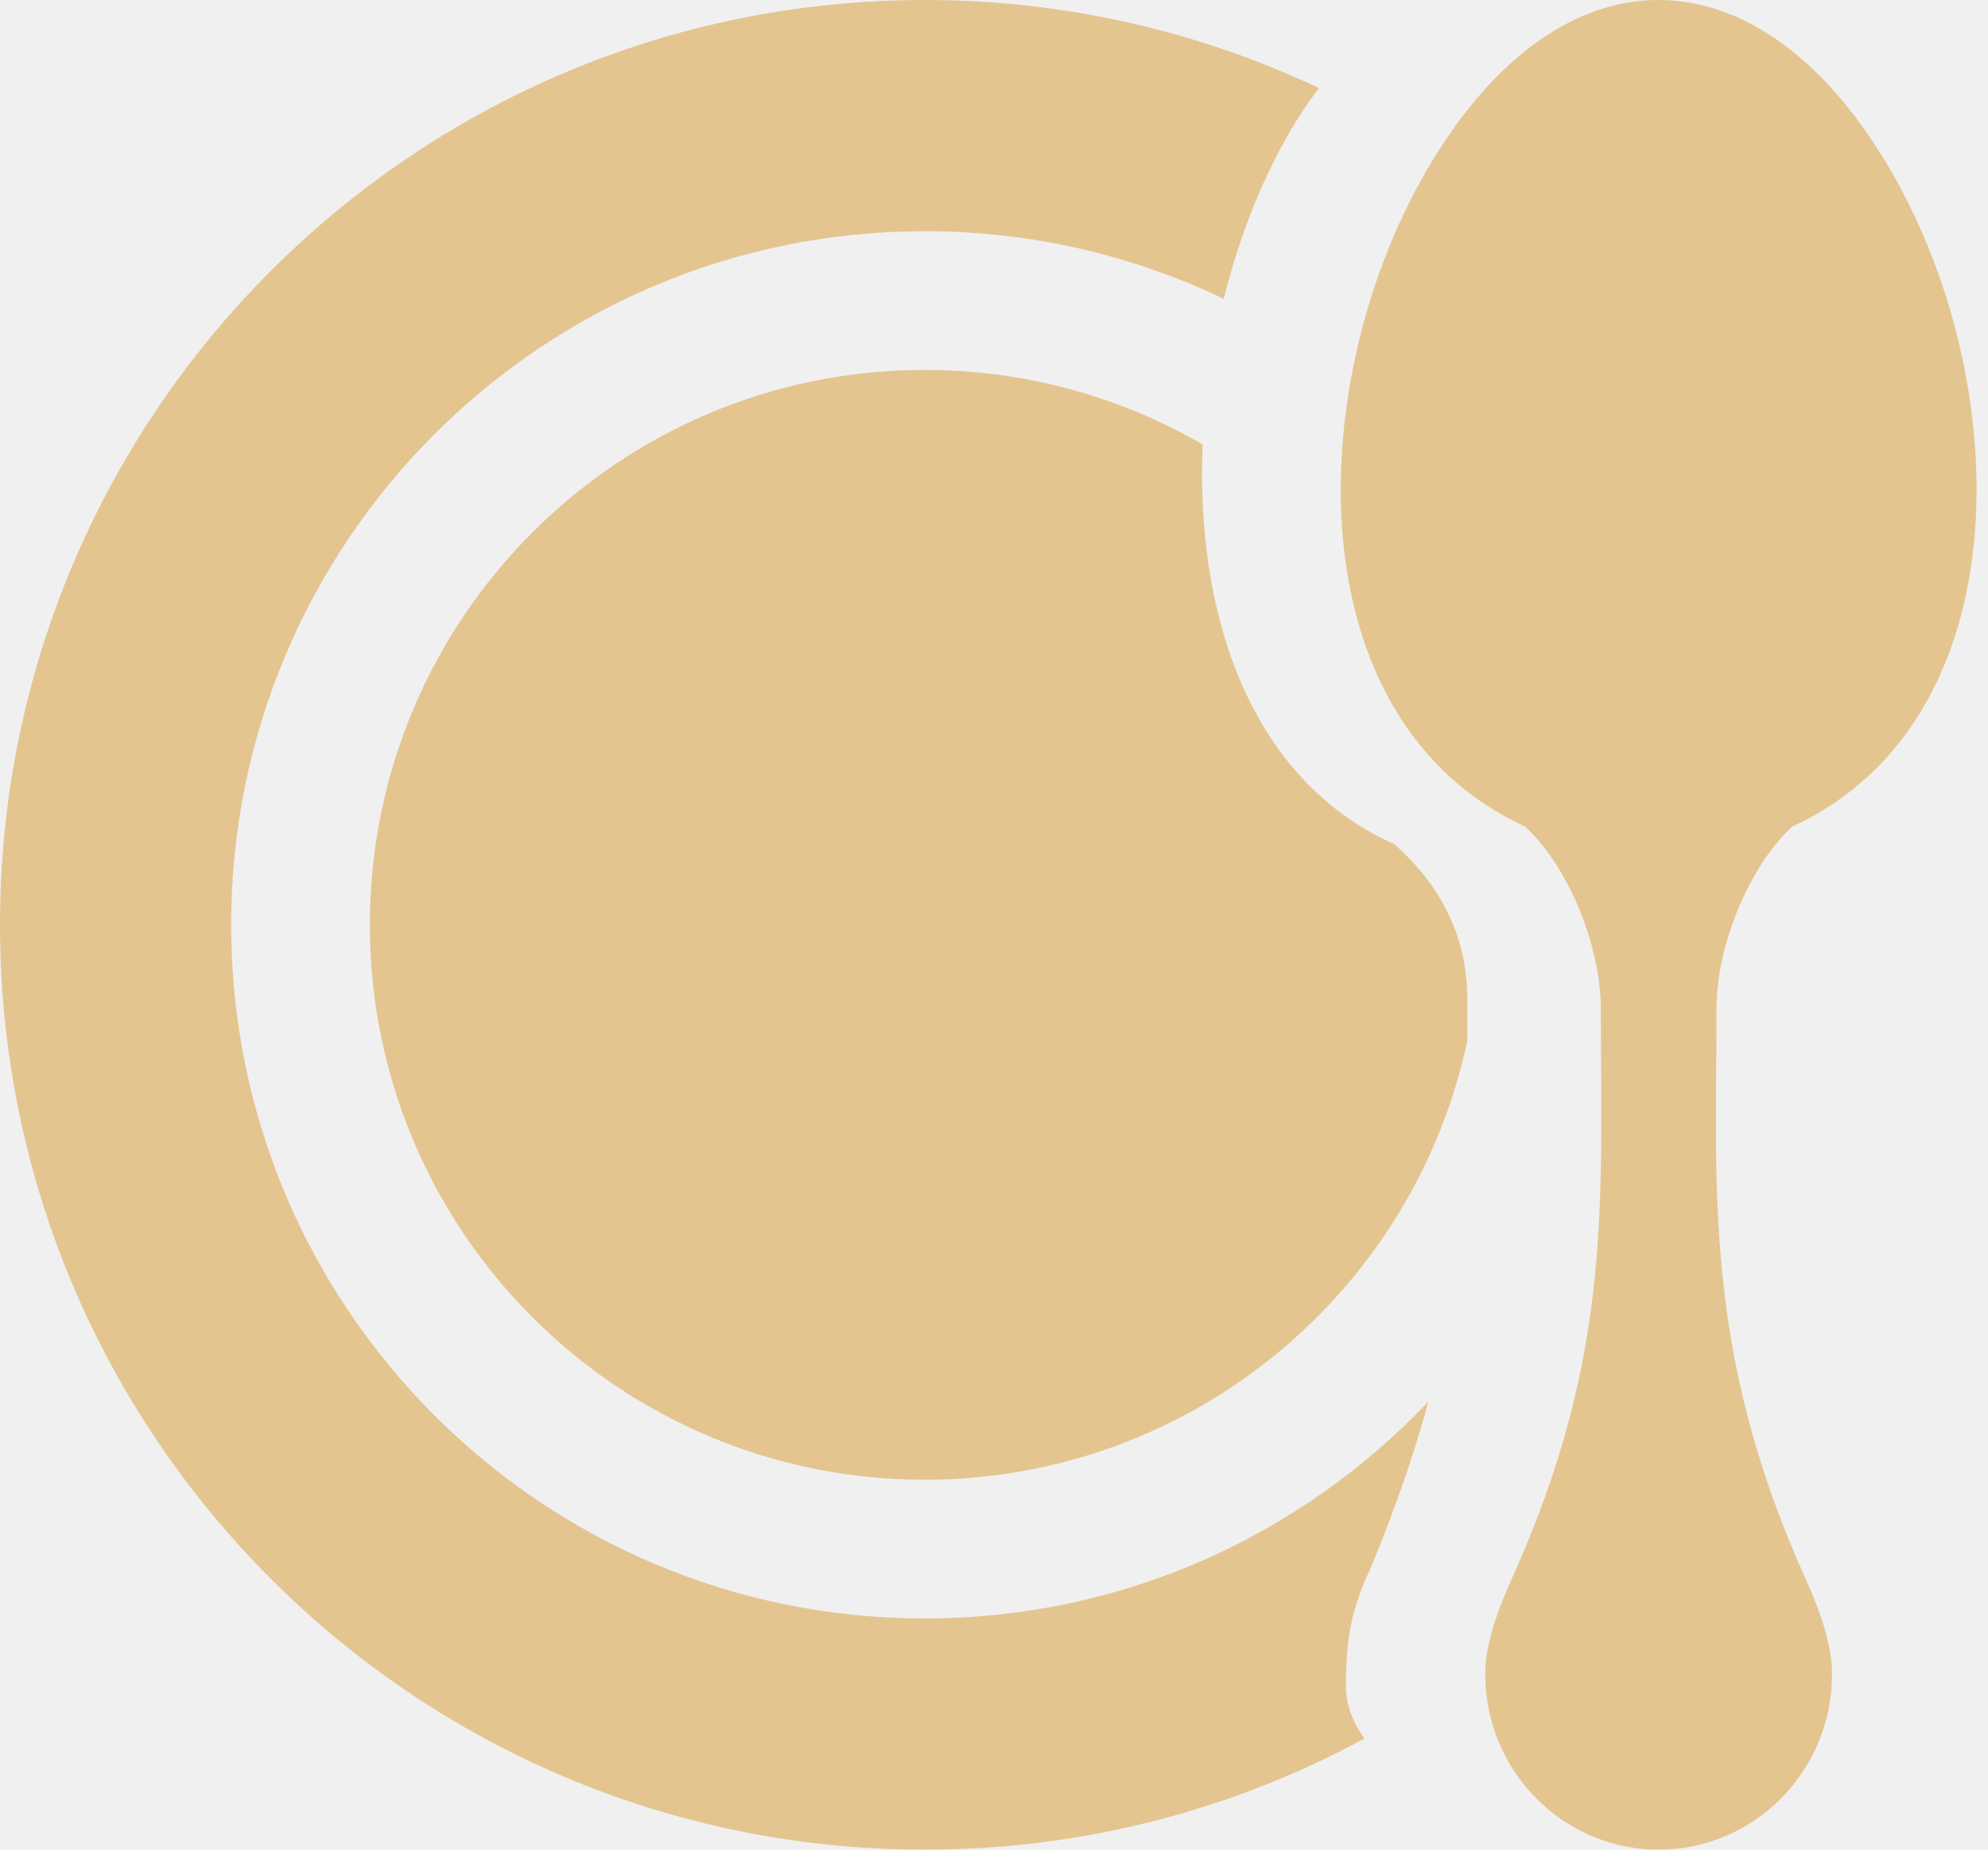
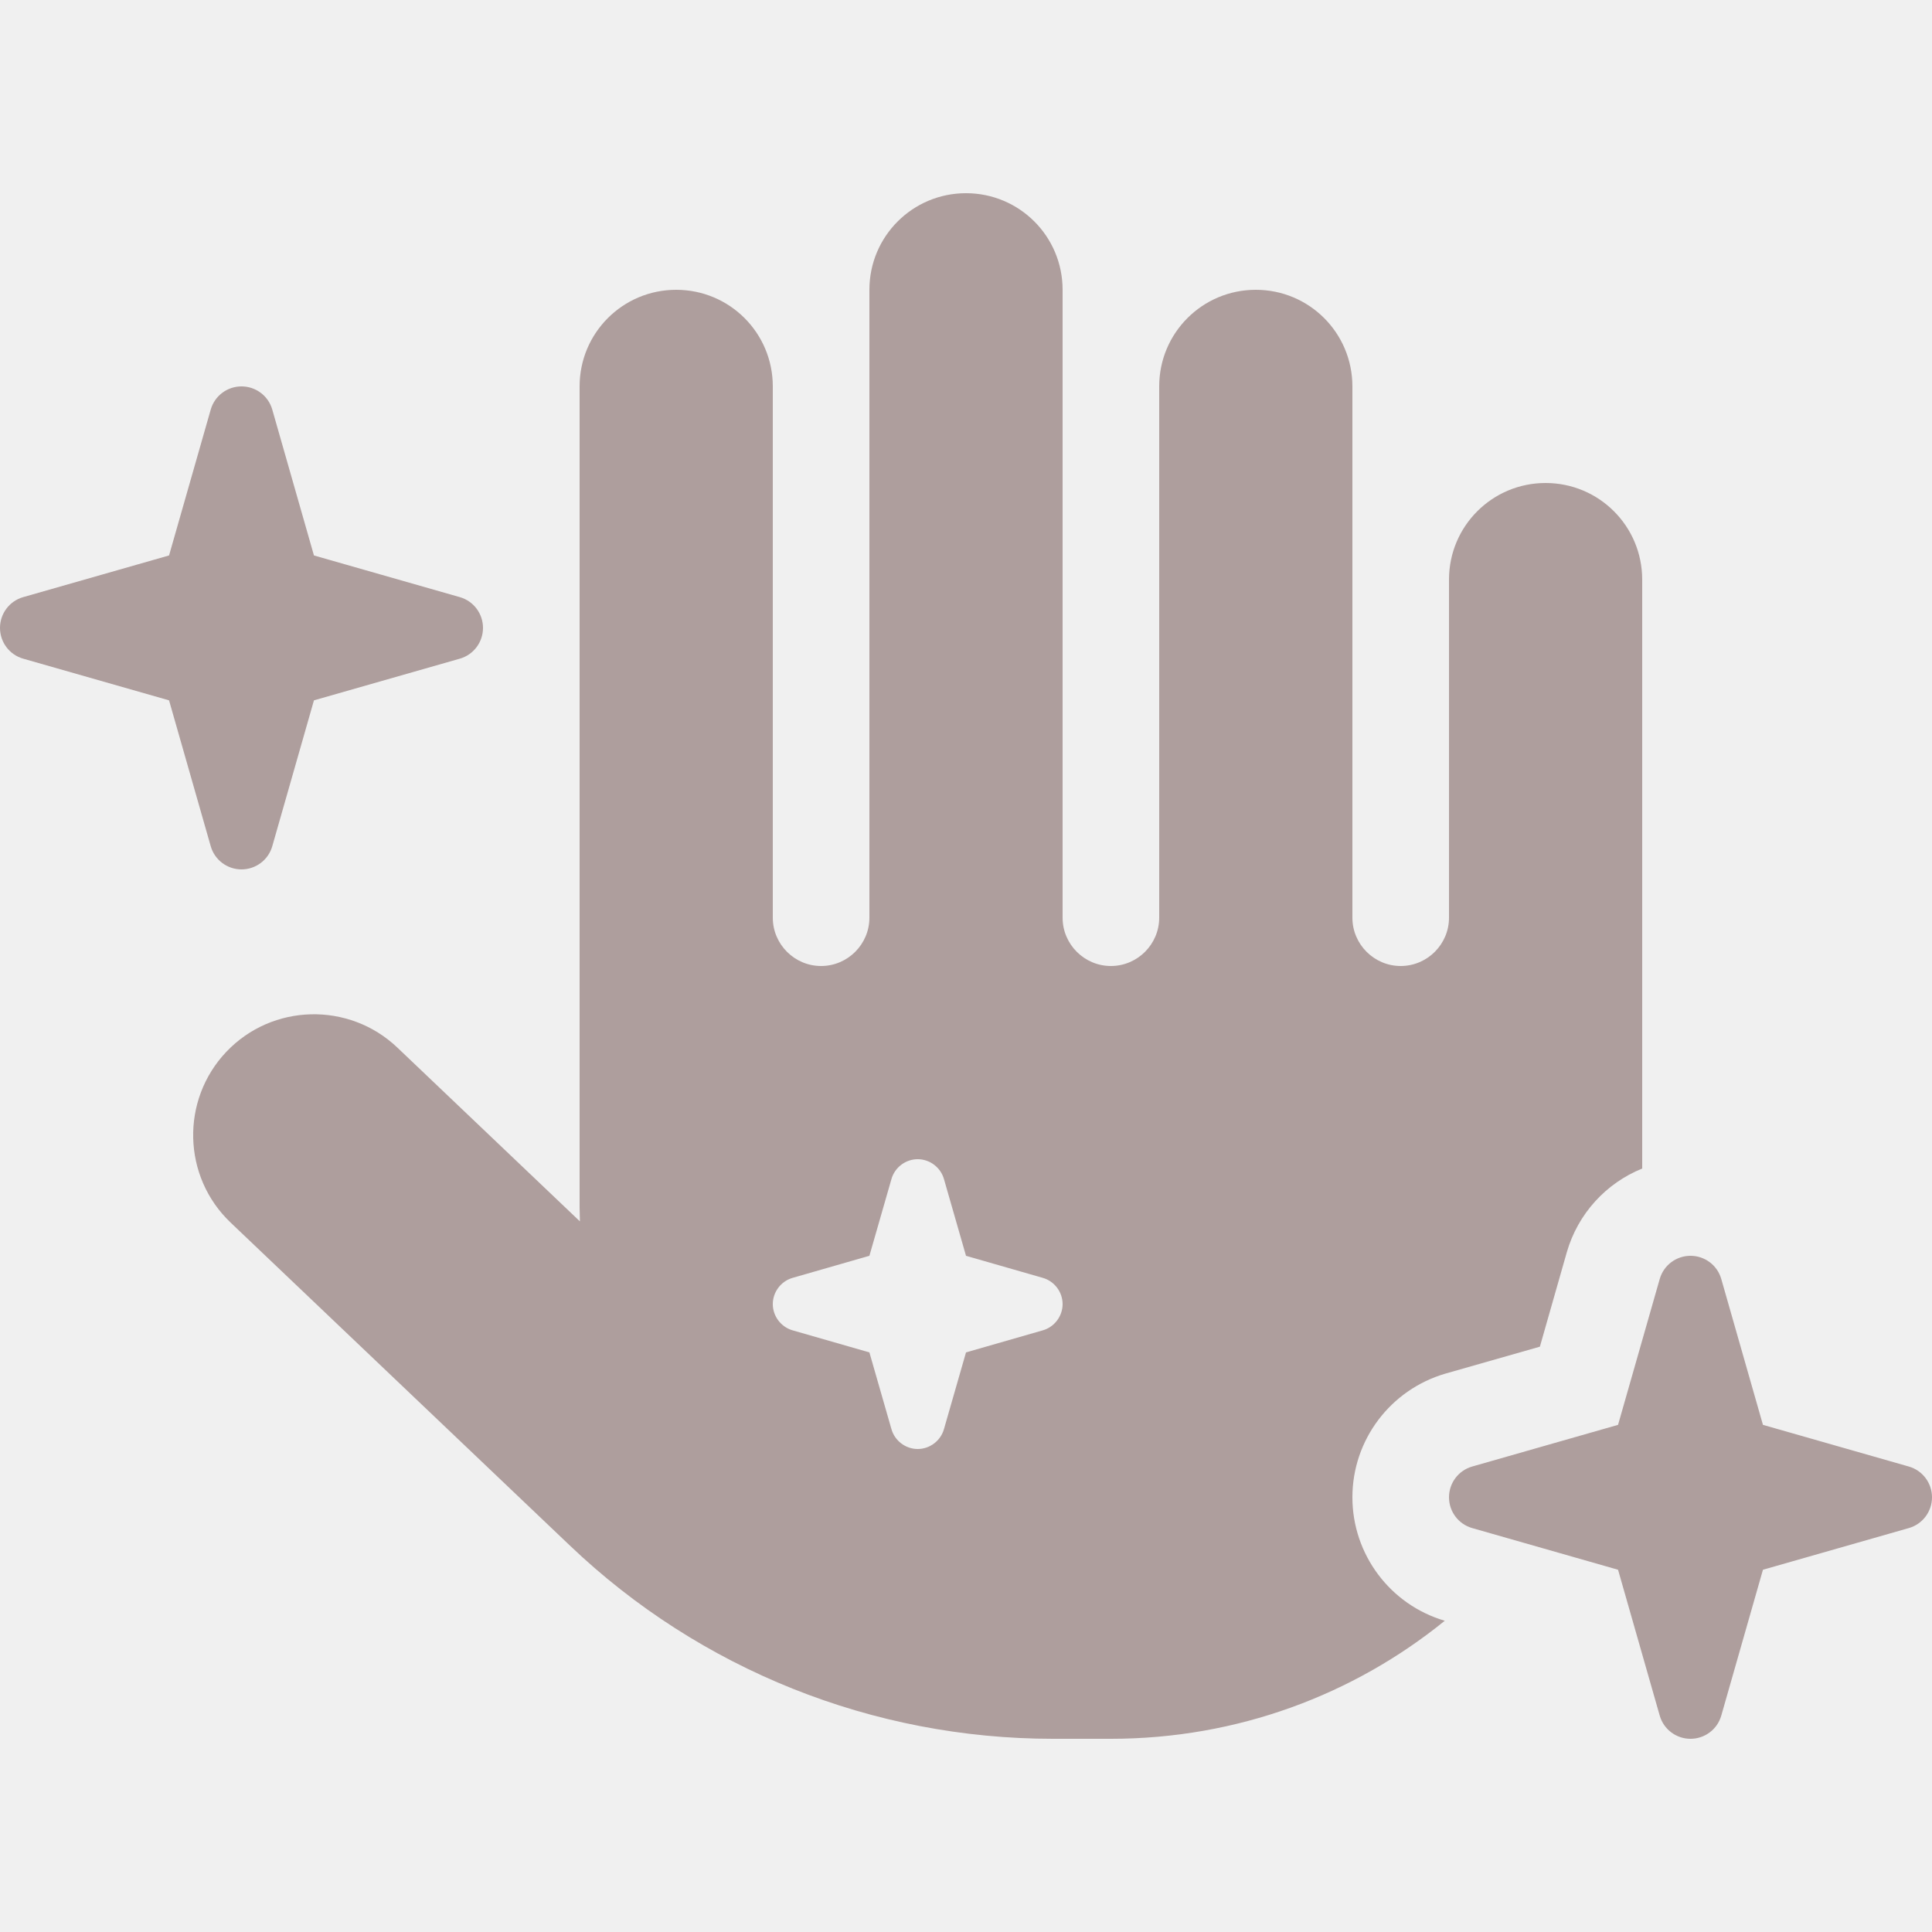
- <svg xmlns="http://www.w3.org/2000/svg" width="43" height="40" viewBox="0 0 43 40" fill="none">
-   <path fill-rule="evenodd" clip-rule="evenodd" d="M29.513 37.597C26.684 39.13 23.444 40 20 40C8.954 40 0 31.046 0 20C0 8.954 8.954 0 20 0C23.052 0 25.945 0.684 28.533 1.906C28.366 2.119 28.209 2.343 28.062 2.579C27.37 3.69 26.825 5.032 26.47 6.463C24.511 5.525 22.317 5 20 5C11.716 5 5 11.716 5 20C5 28.284 11.716 35 20 35C24.291 35 28.162 33.198 30.896 30.309C30.596 31.415 30.189 32.603 29.637 33.932C29.226 34.809 29.112 35.449 29.112 36.46C29.112 36.866 29.26 37.247 29.513 37.597ZM26.014 9.613C25.857 13.277 27.031 16.866 30.163 18.256C31.135 19.128 31.738 20.212 31.738 21.62C31.738 21.922 31.738 22.219 31.737 22.51C30.583 27.932 25.767 32 20 32C13.373 32 8 26.627 8 20C8 13.373 13.373 8 20 8C22.191 8 24.246 8.587 26.014 9.613Z" fill="#E4C590" />
-   <path d="M38.761 17.878C43.798 15.558 43.578 8.151 40.81 3.539C38 -1.146 33.794 -1.214 30.943 3.539C28.19 8.126 27.936 15.549 32.992 17.878C33.918 18.741 34.626 20.435 34.626 21.827C34.626 26.016 34.884 29.309 32.7 34.139C32.309 35.007 32.126 35.663 32.126 36.206C32.126 38.298 33.808 40 35.877 40C37.945 40 39.627 38.298 39.627 36.206C39.627 35.663 39.444 35.007 39.053 34.139C36.839 29.242 37.127 25.722 37.127 21.827C37.127 20.435 37.835 18.741 38.761 17.878Z" fill="#E4C590" />
+ <svg xmlns="http://www.w3.org/2000/svg" width="50" height="50" viewBox="0 0 50 50" fill="none">
+   <g clip-path="url(#clip0_30_4)">
+     <path d="M25 5C26.383 5 27.5 6.117 27.5 7.5V23.75C27.5 24.438 28.062 25 28.75 25C29.438 25 30 24.438 30 23.75V10C30 8.617 31.117 7.5 32.5 7.5C33.883 7.5 35 8.617 35 10V23.75C35 24.438 35.562 25 36.25 25C36.938 25 37.5 24.438 37.5 23.75V15C37.5 13.617 38.617 12.5 40 12.5C41.383 12.5 42.5 13.617 42.5 15V30.242C41.57 30.617 40.836 31.406 40.547 32.414L39.852 34.852L37.414 35.547C35.984 35.961 35 37.266 35 38.75C35 40.227 35.977 41.531 37.391 41.945C35.031 43.859 32.023 45 28.75 45H27.25C22.594 45 18.117 43.211 14.75 40L5.969 31.641C4.719 30.453 4.672 28.469 5.859 27.219C7.047 25.969 9.031 25.922 10.281 27.109L15.008 31.609C15.008 31.492 15 31.367 15 31.25V10C15 8.617 16.117 7.5 17.5 7.5C18.883 7.5 20 8.617 20 10V23.75C20 24.438 20.562 25 21.25 25C21.938 25 22.5 24.438 22.5 23.75V7.5C22.5 6.117 23.617 5 25 5ZM24.43 30.516C24.344 30.211 24.062 30 23.75 30C23.438 30 23.156 30.211 23.07 30.516L22.5 32.5L20.516 33.07C20.211 33.156 20 33.438 20 33.75C20 34.062 20.211 34.344 20.516 34.43L22.5 35L23.07 36.984C23.156 37.289 23.438 37.5 23.75 37.5C24.062 37.5 24.344 37.289 24.43 36.984L25 35L26.984 34.43C27.289 34.344 27.5 34.062 27.5 33.75C27.5 33.438 27.289 33.156 26.984 33.07L25 32.5L24.43 30.516ZM8.125 14.375L11.898 15.453C12.258 15.555 12.5 15.883 12.5 16.25C12.5 16.617 12.258 16.945 11.898 17.047L8.125 18.125L7.047 21.898C6.945 22.258 6.617 22.5 6.25 22.5C5.883 22.5 5.555 22.258 5.453 21.898L4.375 18.125L0.602 17.047C0.242 16.945 0 16.617 0 16.25C0 15.883 0.242 15.555 0.602 15.453L4.375 14.375L5.453 10.602C5.555 10.242 5.883 10 6.25 10C6.617 10 6.945 10.242 7.047 10.602L8.125 14.375ZM45.625 36.875L49.398 37.953C49.758 38.055 50 38.383 50 38.75C50 39.117 49.758 39.445 49.398 39.547L45.625 40.625L44.547 44.398C44.445 44.758 44.117 45 43.75 45C43.383 45 43.055 44.758 42.953 44.398L41.875 40.625L38.102 39.547C37.742 39.445 37.5 39.117 37.5 38.75C37.5 38.383 37.742 38.055 38.102 37.953L41.875 36.875L42.953 33.102C43.055 32.742 43.383 32.5 43.75 32.5C44.117 32.5 44.445 32.742 44.547 33.102L45.625 36.875Z" fill="#AE9E9D" />
+   </g>
+   <defs>
+     <clipPath id="clip0_30_4">
+       <rect width="50" height="40" fill="white" transform="translate(0 5)" />
+     </clipPath>
+   </defs>
</svg>
